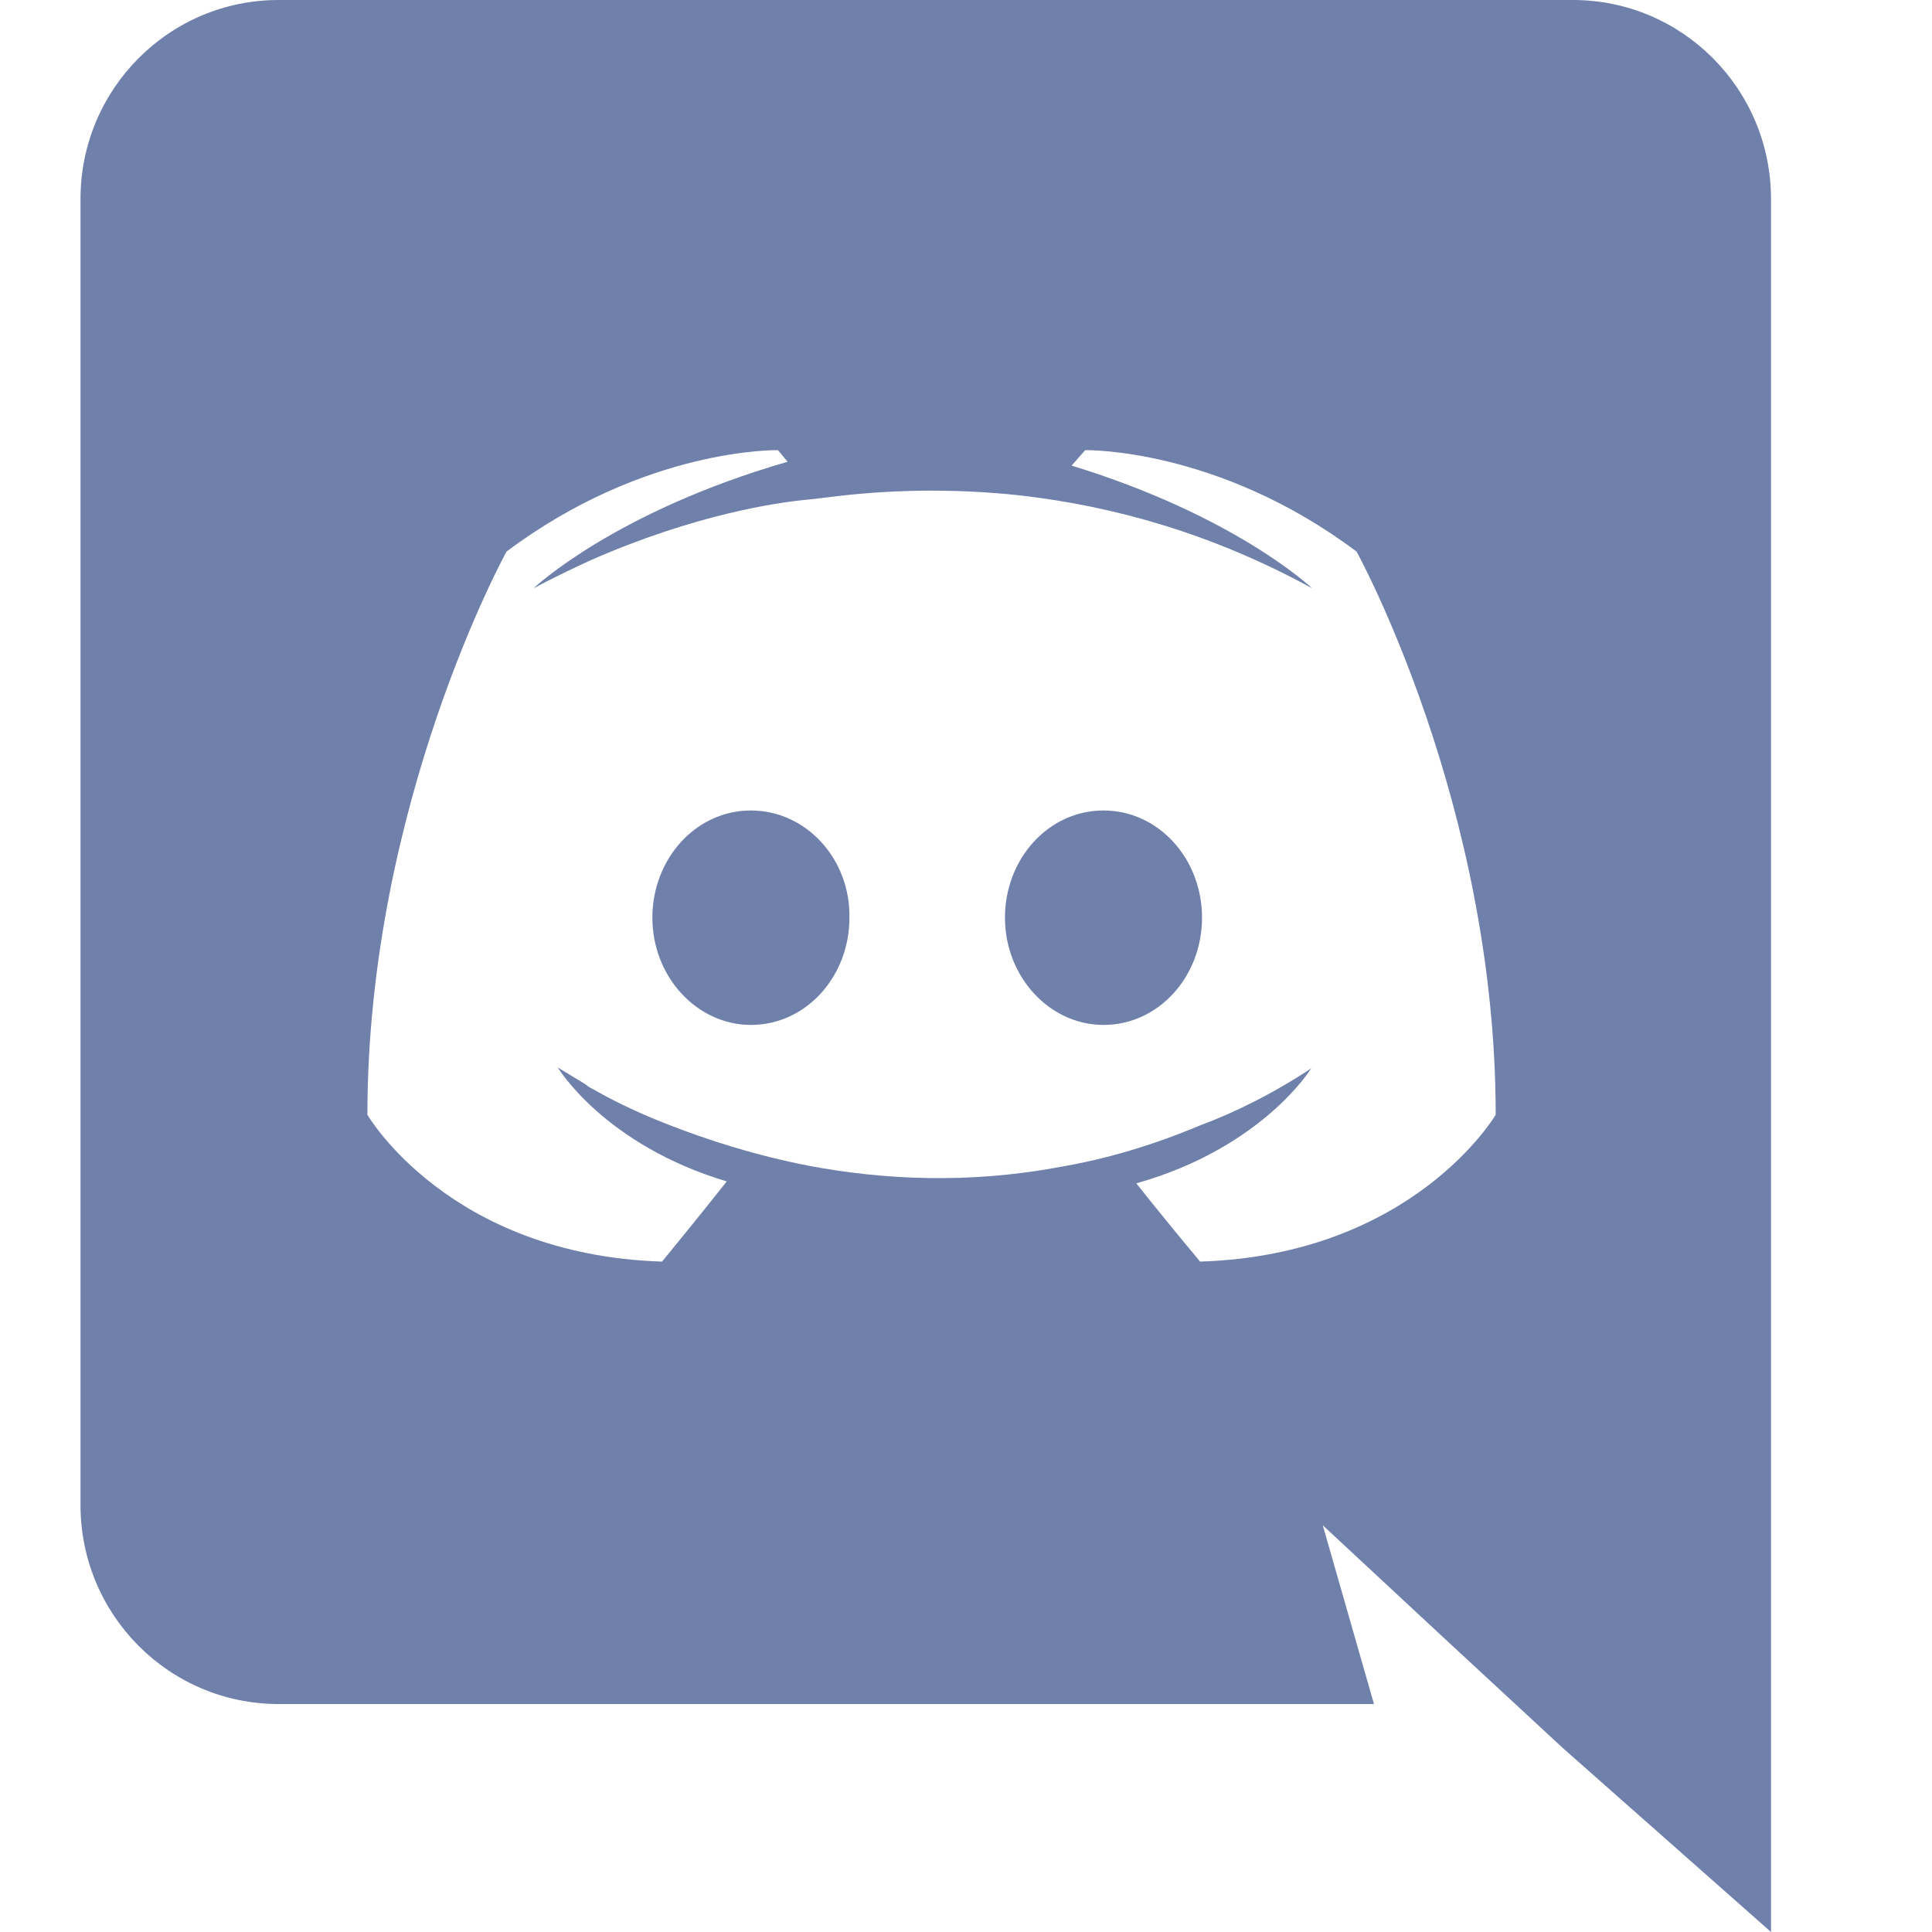
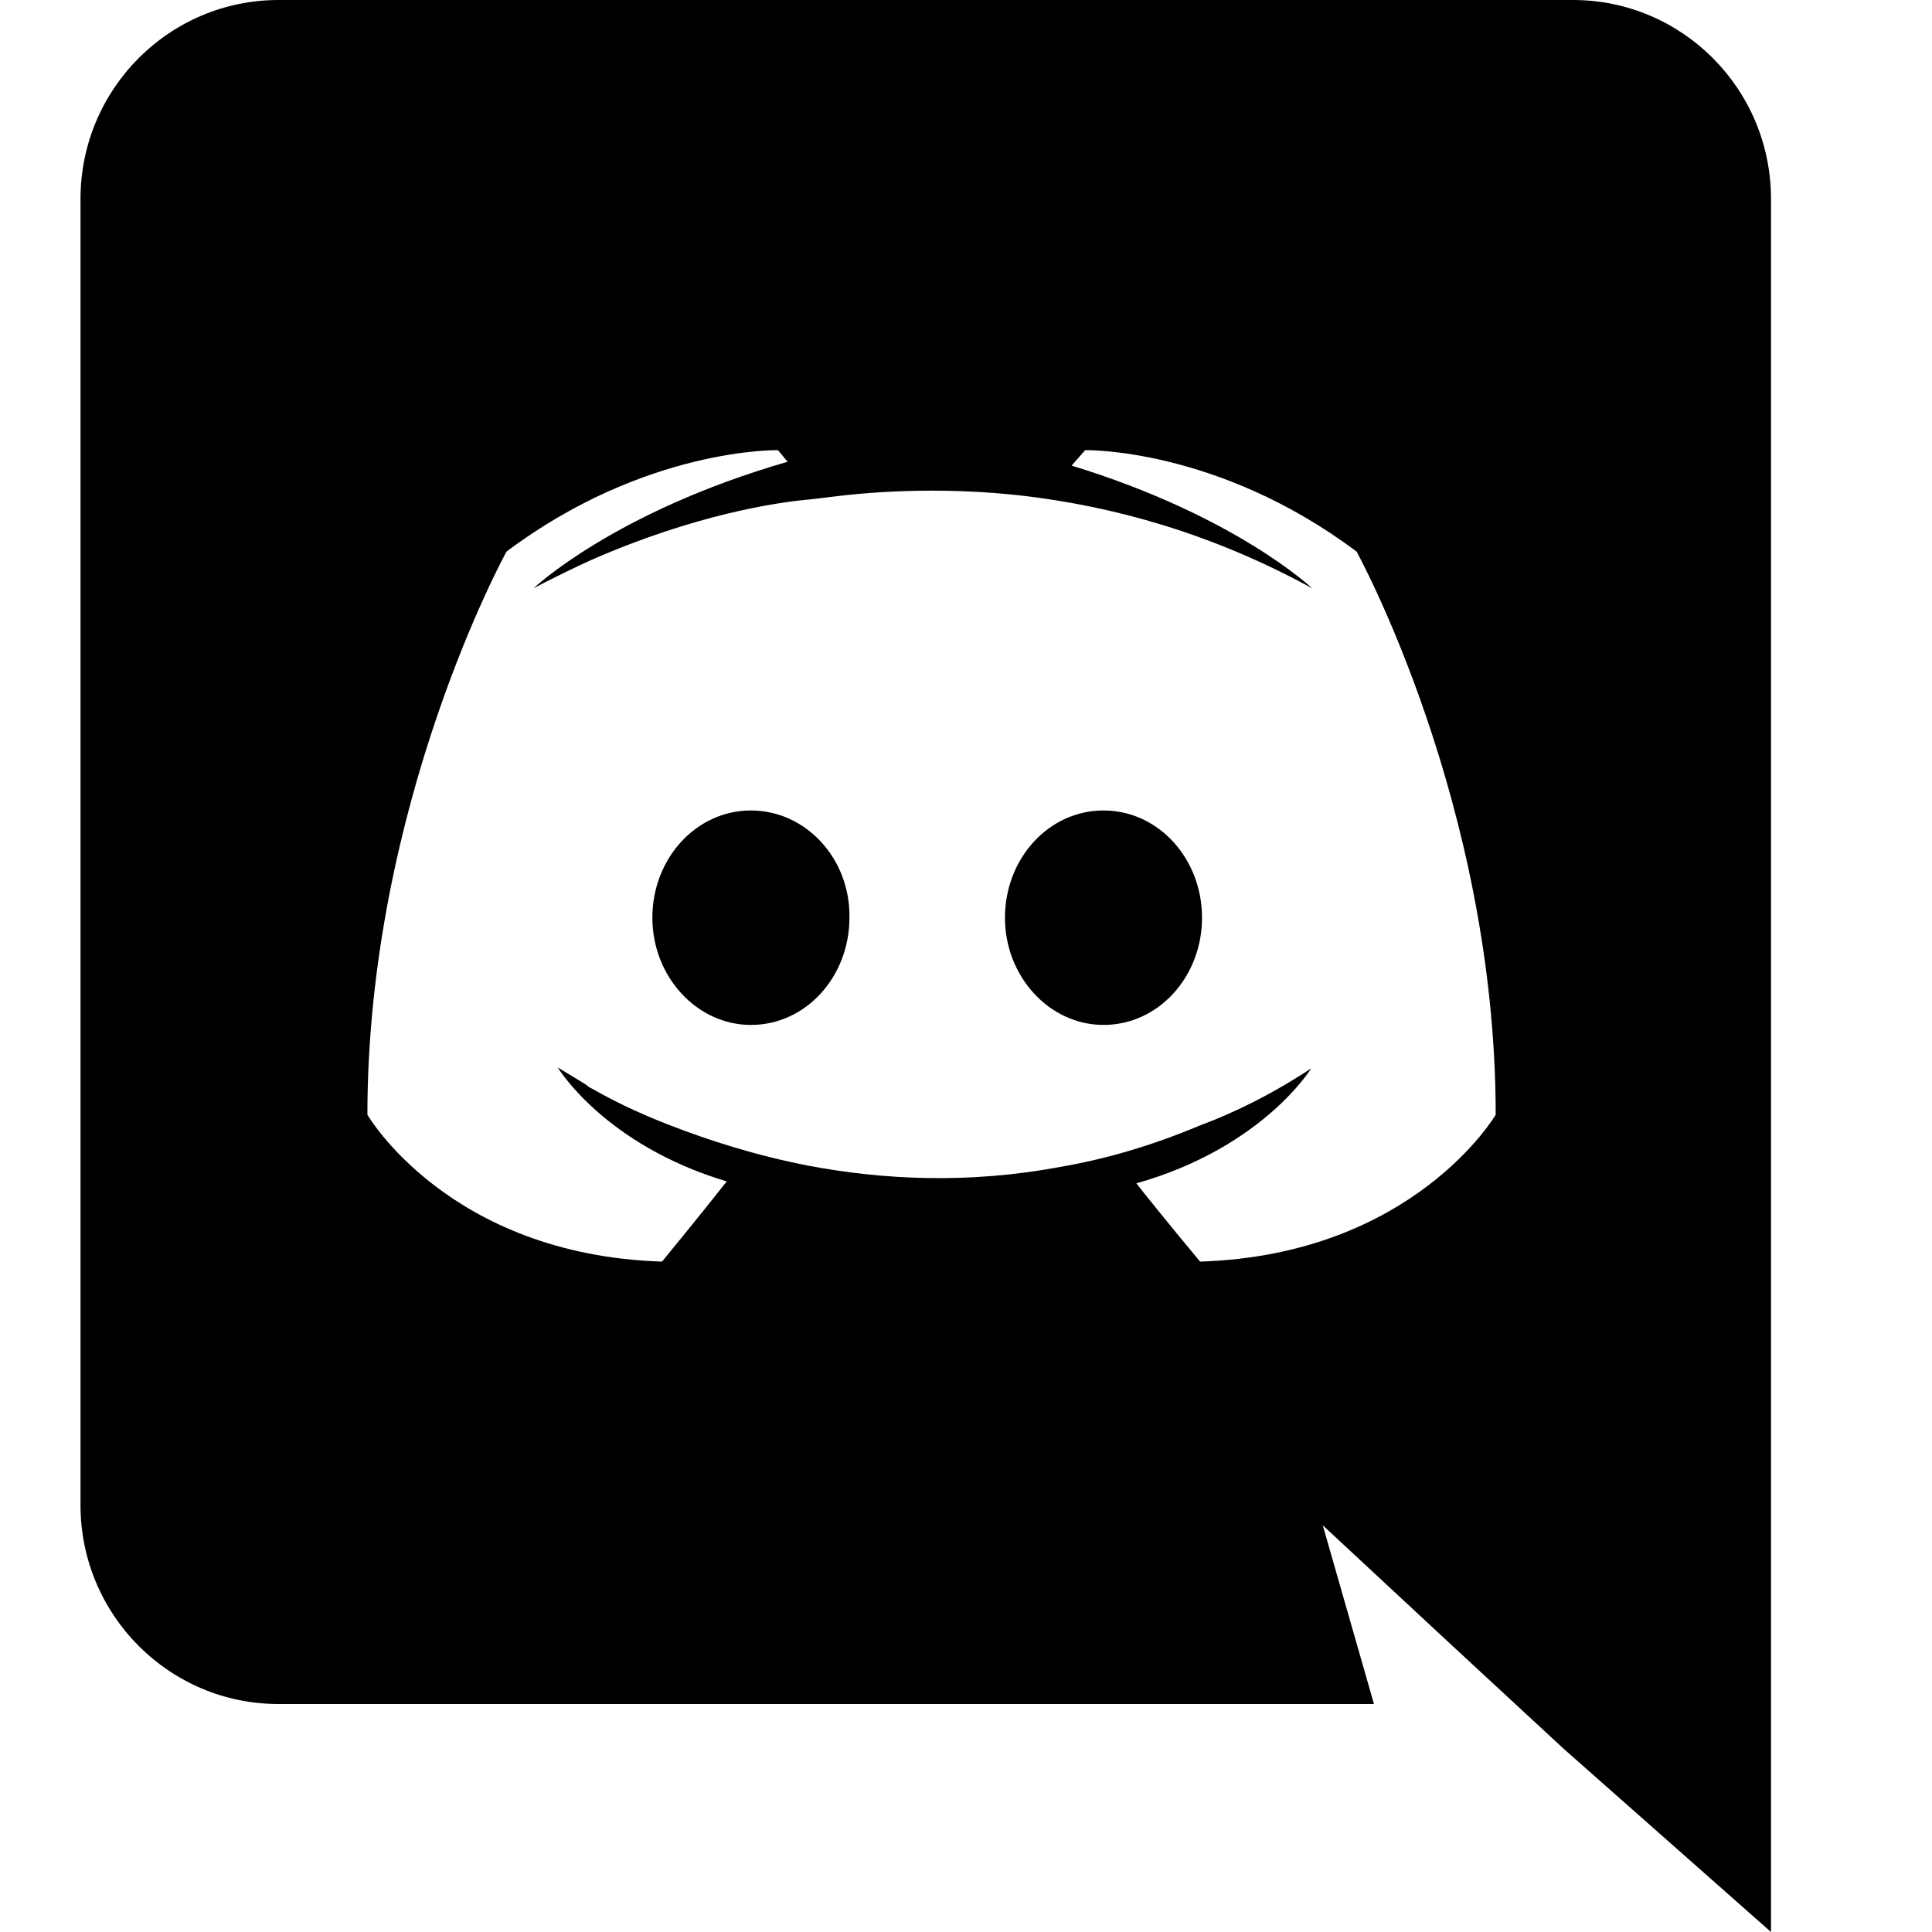
- <svg xmlns="http://www.w3.org/2000/svg" width="24" height="24" fill-rule="evenodd" clip-rule="evenodd">
-   <path fill="#6f80ab" d="M19.54 0c1.356 0 2.46 1.104 2.46 2.472v21.528l-2.58-2.28-1.452-1.344-1.536-1.428.636 2.22h-13.608c-1.356 0-2.46-1.104-2.46-2.472v-16.224c0-1.368 1.104-2.472 2.46-2.472h16.08zm-4.632 15.672c2.652-.084 3.672-1.824 3.672-1.824 0-3.864-1.728-6.996-1.728-6.996-1.728-1.296-3.372-1.26-3.372-1.26l-.168.192c2.04.624 2.988 1.524 2.988 1.524-1.248-.684-2.472-1.02-3.612-1.152-.864-.096-1.692-.072-2.424.024l-.204.024c-.42.036-1.44.192-2.724.756-.444.204-.708.348-.708.348s.996-.948 3.156-1.572l-.12-.144s-1.644-.036-3.372 1.26c0 0-1.728 3.132-1.728 6.996 0 0 1.008 1.74 3.66 1.824 0 0 .444-.54.804-.996-1.524-.456-2.1-1.416-2.1-1.416l.336.204.048.036.047.027.014.006.047.027c.3.168.6.3.876.408.492.192 1.08.384 1.764.516.9.168 1.956.228 3.108.012.564-.096 1.14-.264 1.74-.516.42-.156.888-.384 1.38-.708 0 0-.6.984-2.172 1.428.36.456.792.972.792.972zm-5.58-5.604c-.684 0-1.224.6-1.224 1.332 0 .732.552 1.332 1.224 1.332.684 0 1.224-.6 1.224-1.332.012-.732-.54-1.332-1.224-1.332zm4.38 0c-.684 0-1.224.6-1.224 1.332 0 .732.552 1.332 1.224 1.332.684 0 1.224-.6 1.224-1.332 0-.732-.54-1.332-1.224-1.332z" />
+ <svg xmlns="http://www.w3.org/2000/svg" width="128" height="128" viewBox="0 0 24 24">
+   <path d="M19.54 0c1.356 0 2.46 1.104 2.46 2.472v21.528l-2.58-2.28-1.452-1.344-1.536-1.428.636 2.22h-13.608c-1.356 0-2.46-1.104-2.46-2.472v-16.224c0-1.368 1.104-2.472 2.46-2.472h16.08zm-4.632 15.672c2.652-.084 3.672-1.824 3.672-1.824 0-3.864-1.728-6.996-1.728-6.996-1.728-1.296-3.372-1.26-3.372-1.26l-.168.192c2.04.624 2.988 1.524 2.988 1.524-1.248-.684-2.472-1.02-3.612-1.152-.864-.096-1.692-.072-2.424.024l-.204.024c-.42.036-1.44.192-2.724.756-.444.204-.708.348-.708.348s.996-.948 3.156-1.572l-.12-.144s-1.644-.036-3.372 1.26c0 0-1.728 3.132-1.728 6.996 0 0 1.008 1.74 3.66 1.824 0 0 .444-.54.804-.996-1.524-.456-2.1-1.416-2.1-1.416l.336.204.048.036.047.027.014.006.047.027c.3.168.6.3.876.408.492.192 1.08.384 1.764.516.9.168 1.956.228 3.108.012.564-.096 1.14-.264 1.74-.516.42-.156.888-.384 1.38-.708 0 0-.6.984-2.172 1.428.36.456.792.972.792.972zm-5.58-5.604c-.684 0-1.224.6-1.224 1.332 0 .732.552 1.332 1.224 1.332.684 0 1.224-.6 1.224-1.332.012-.732-.54-1.332-1.224-1.332zm4.38 0c-.684 0-1.224.6-1.224 1.332 0 .732.552 1.332 1.224 1.332.684 0 1.224-.6 1.224-1.332 0-.732-.54-1.332-1.224-1.332z" />
</svg>
